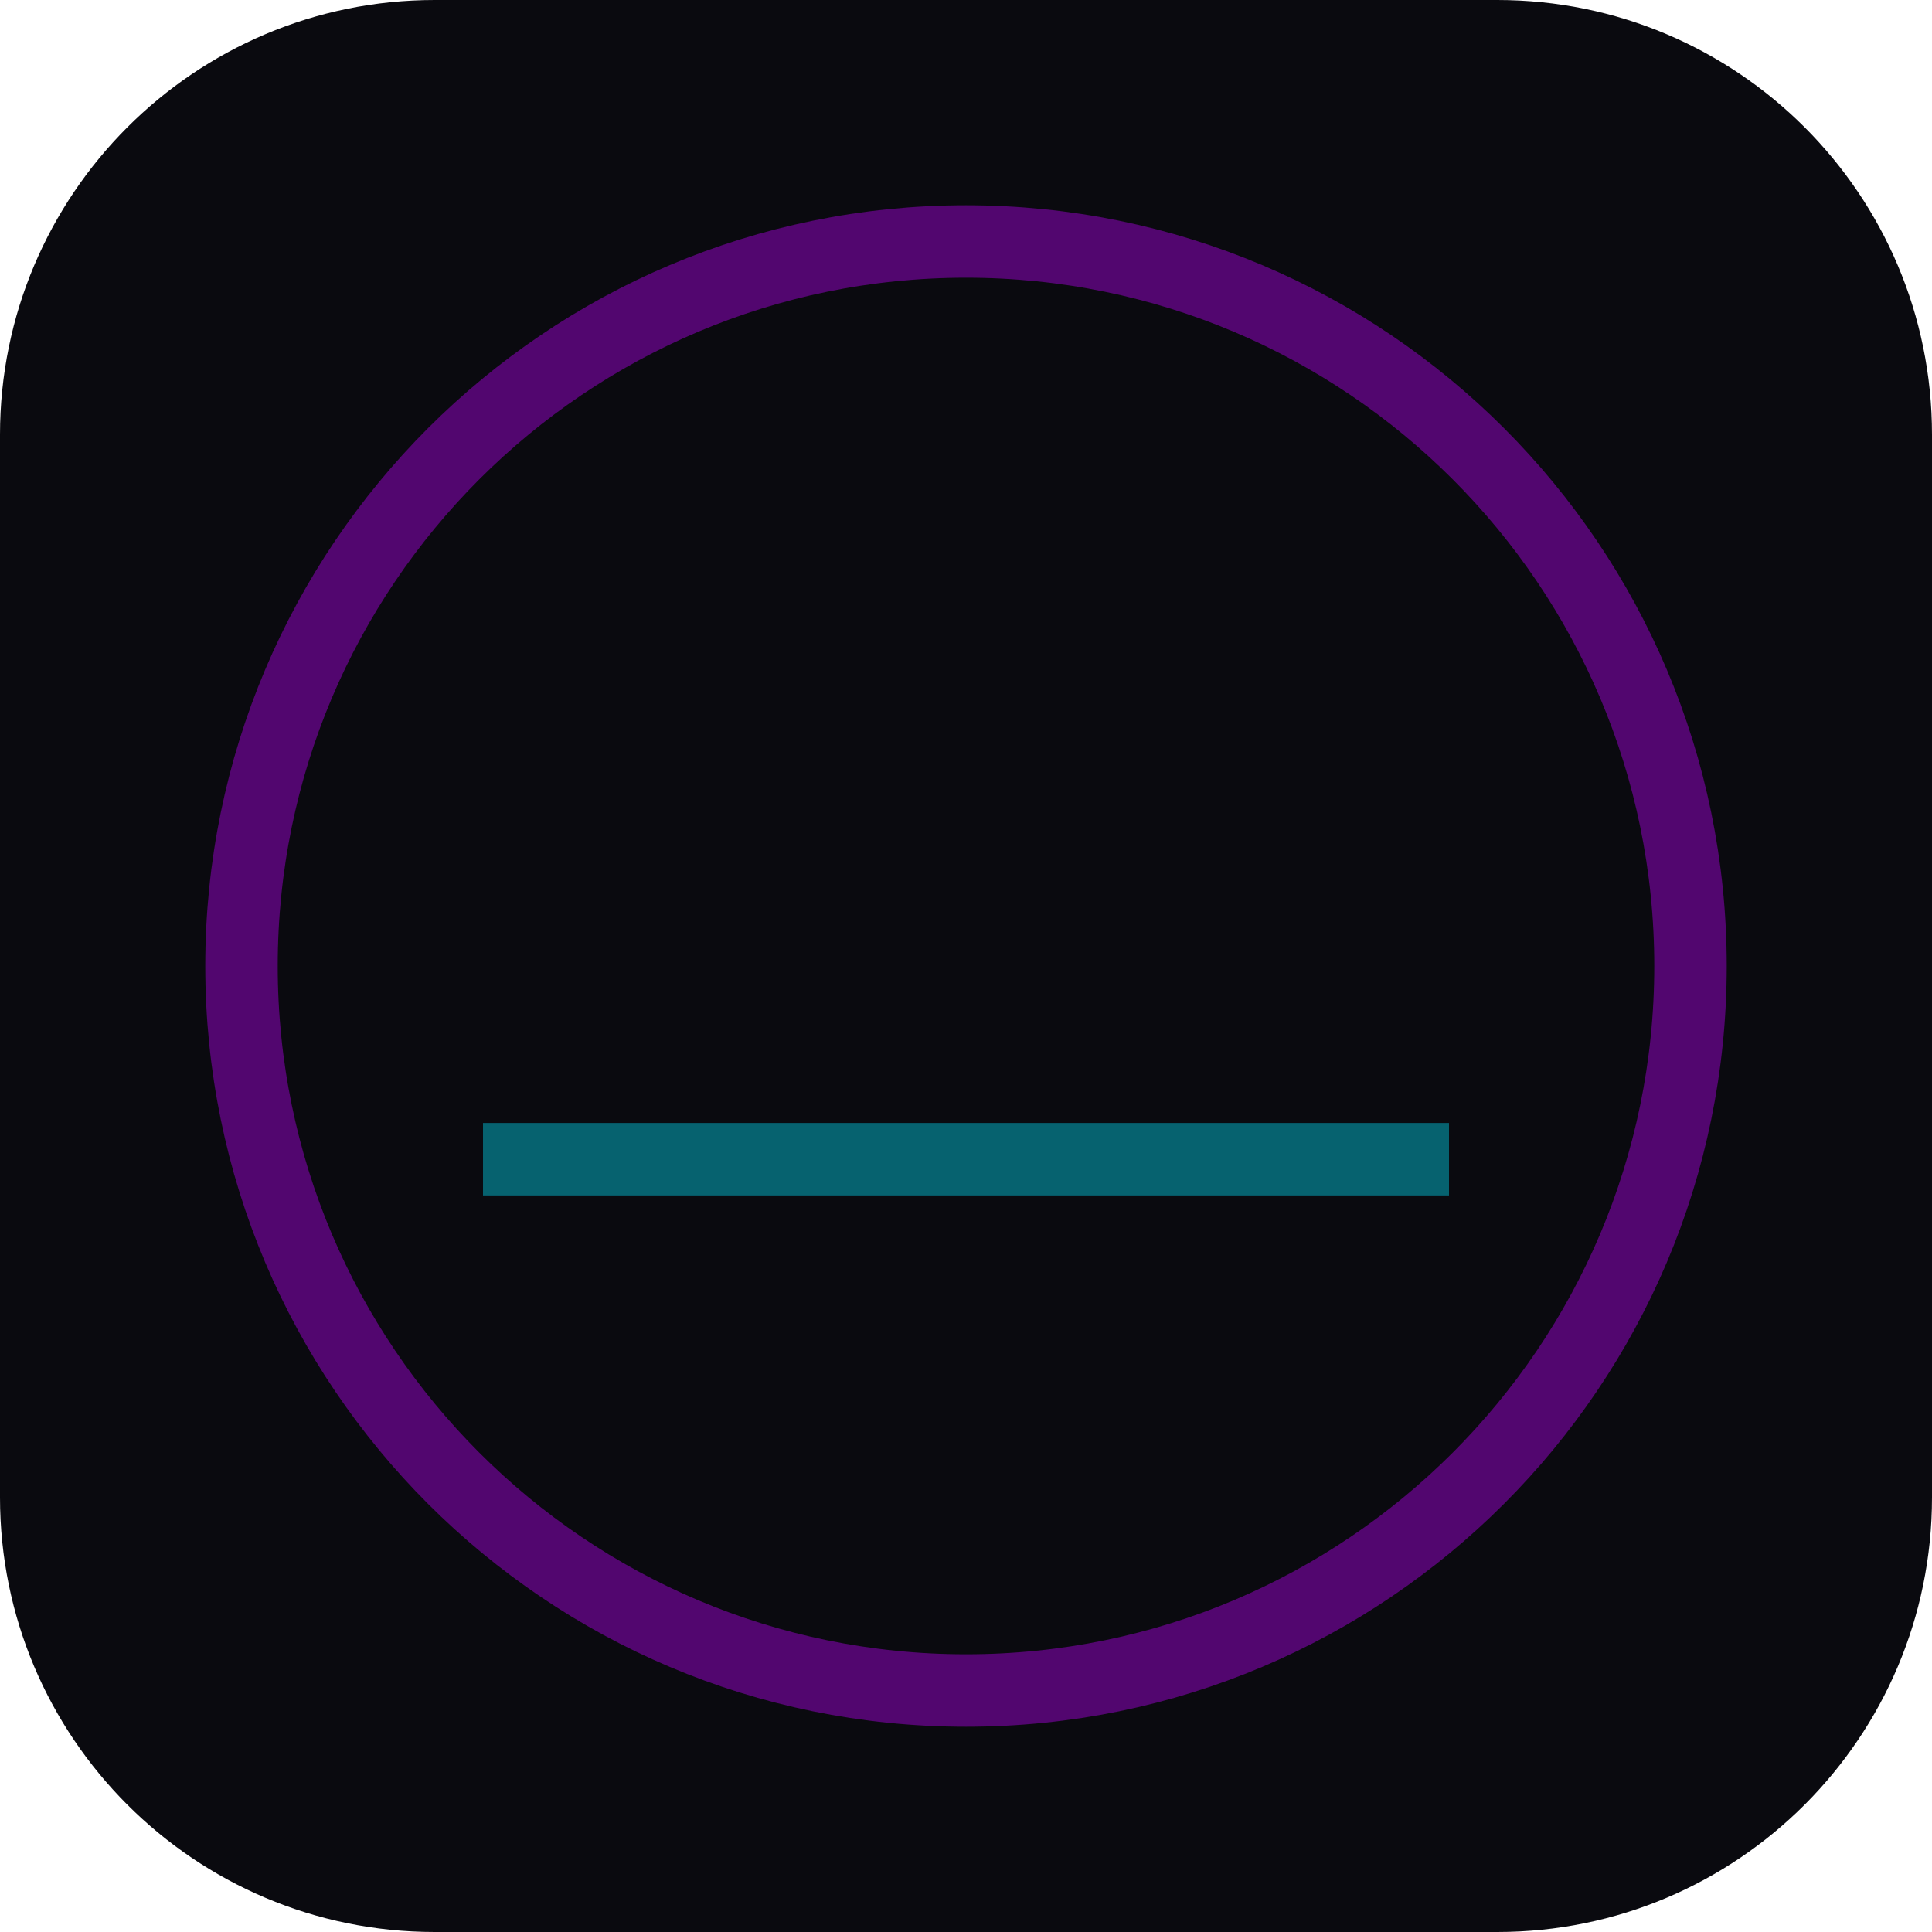
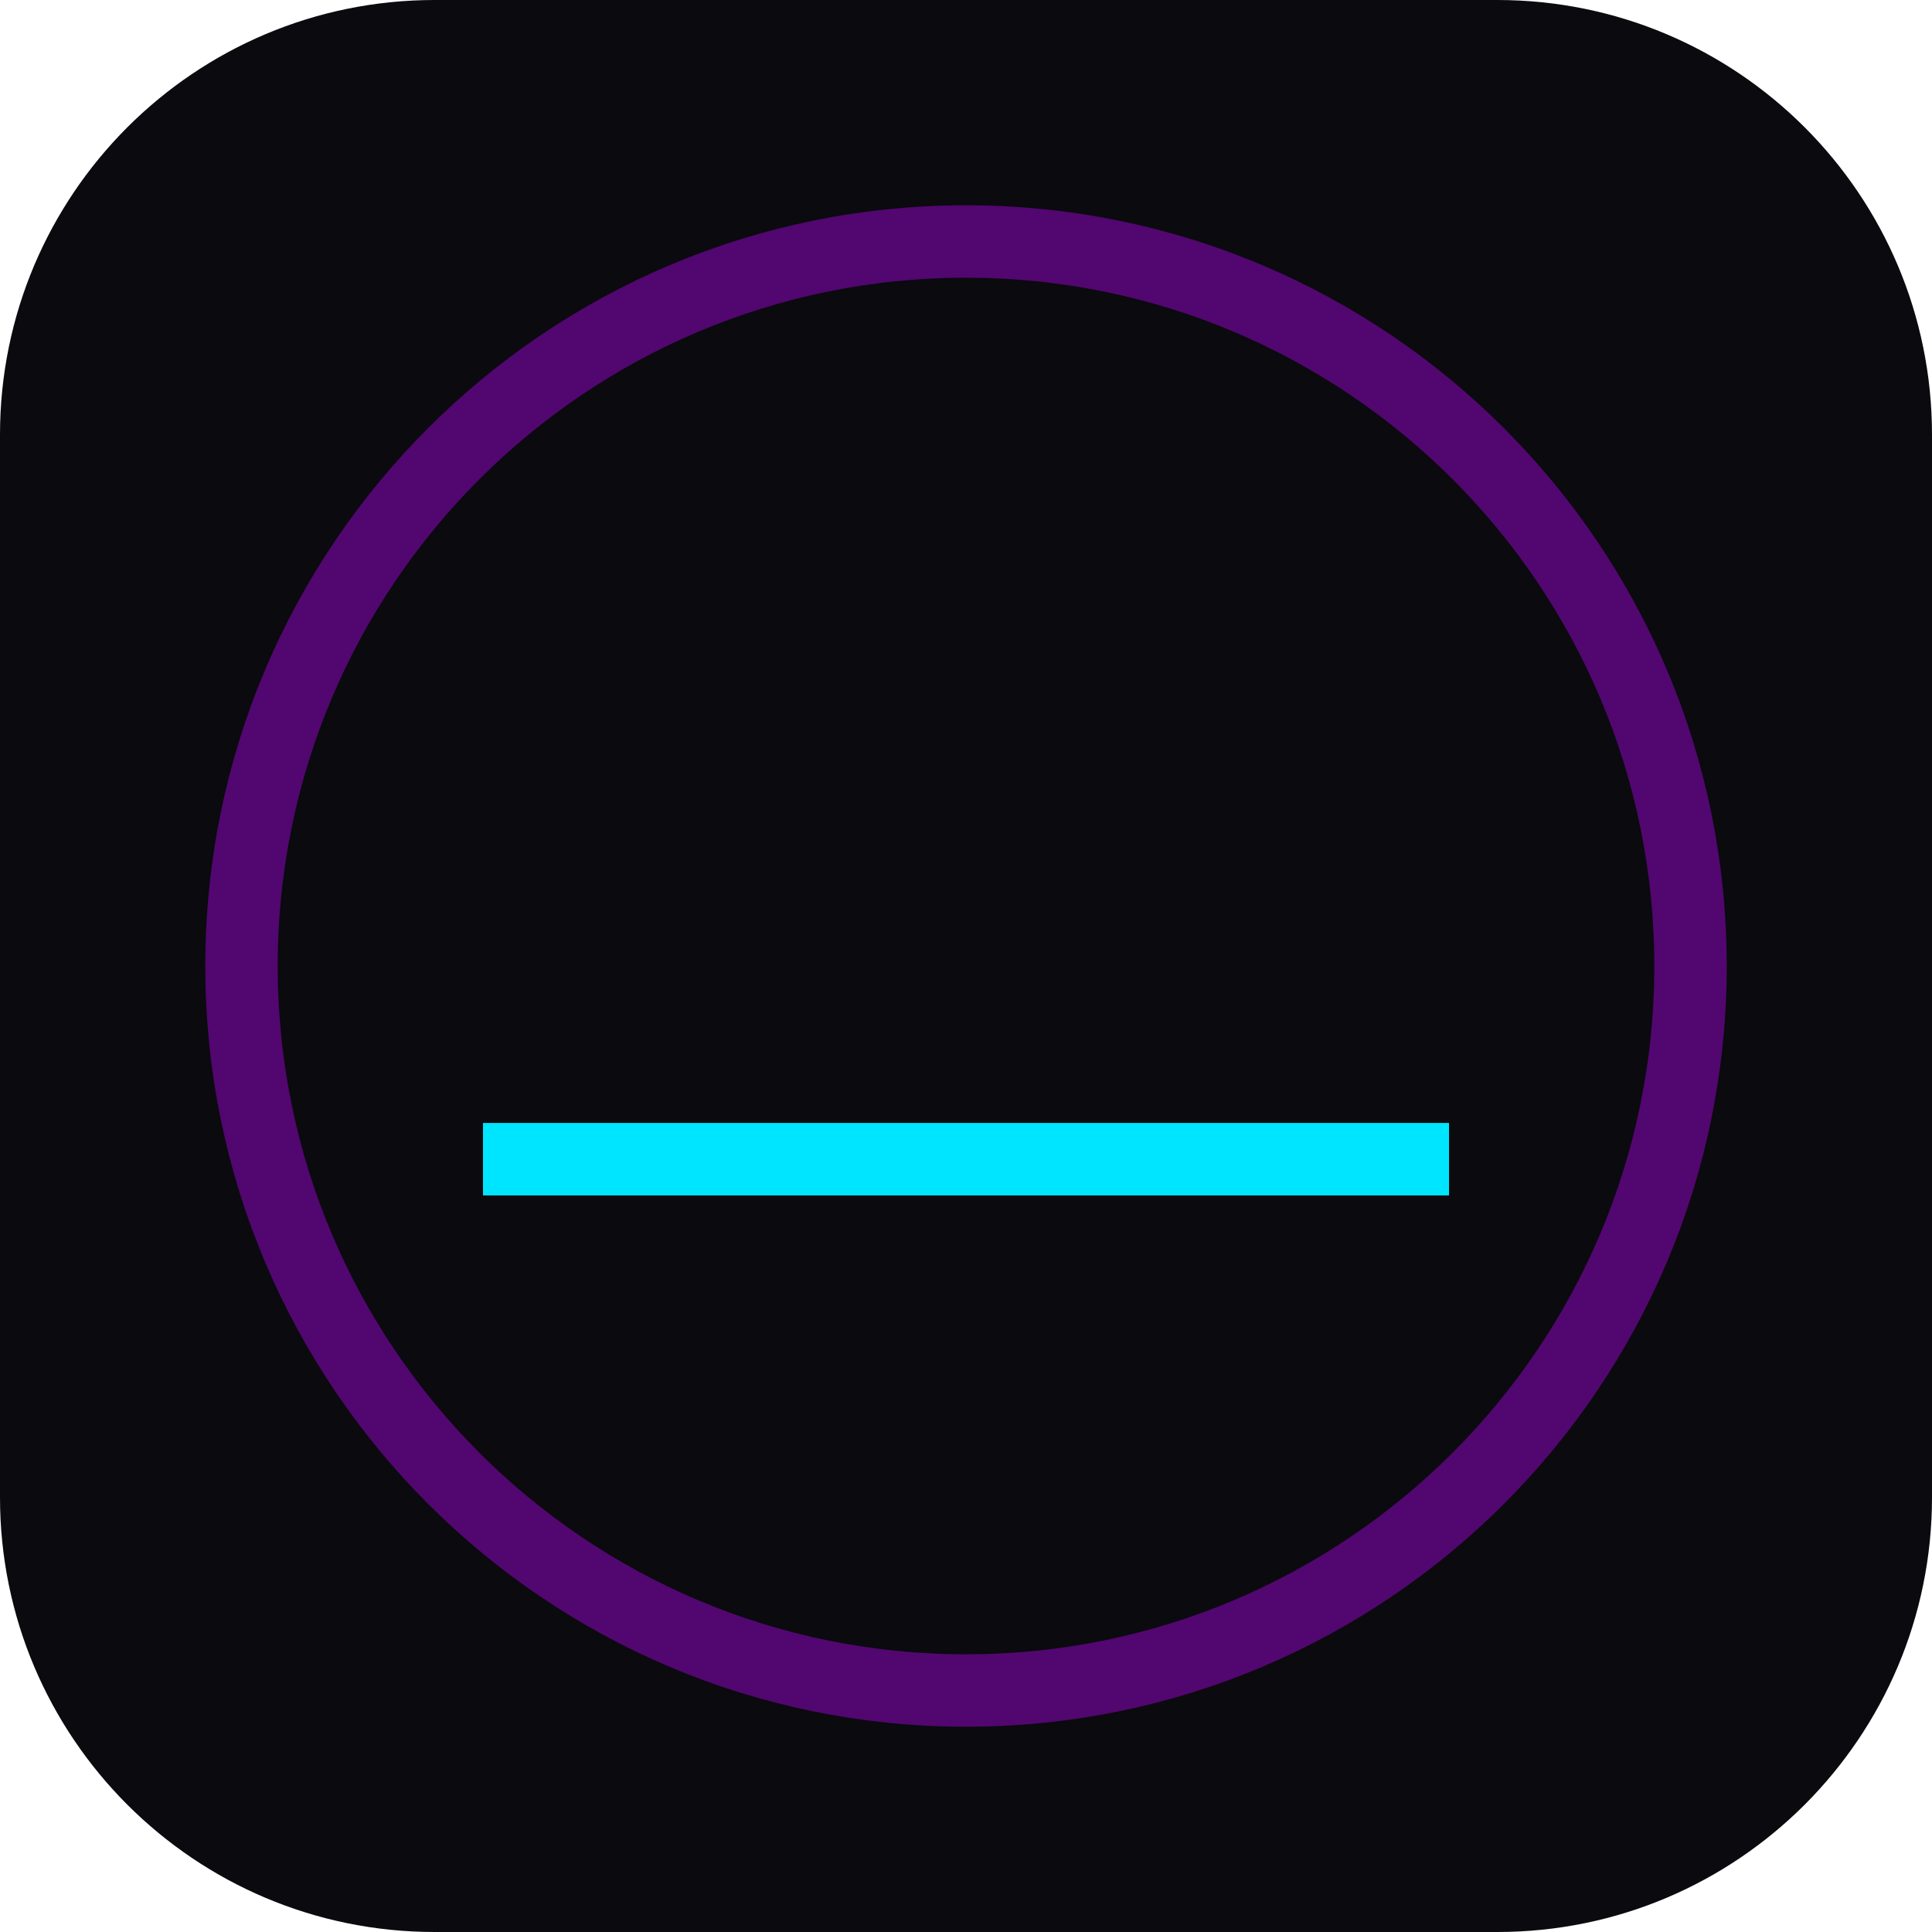
<svg xmlns="http://www.w3.org/2000/svg" viewBox="0 0 40 40">
  <rect width="40" height="40" rx="9" fill="#0a0a0f" />
  <circle cx="20" cy="20" r="15" stroke="#bf00ff" stroke-width="1.5" fill="none" opacity="0.4" />
-   <line x1="10" y1="24" x2="30" y2="24" stroke="#00e5ff" stroke-width="1.5" opacity="0.4" />
+   <line x1="10" y1="24" x2="30" y2="24" stroke="#00e5ff" stroke-width="1.5" />
</svg>
